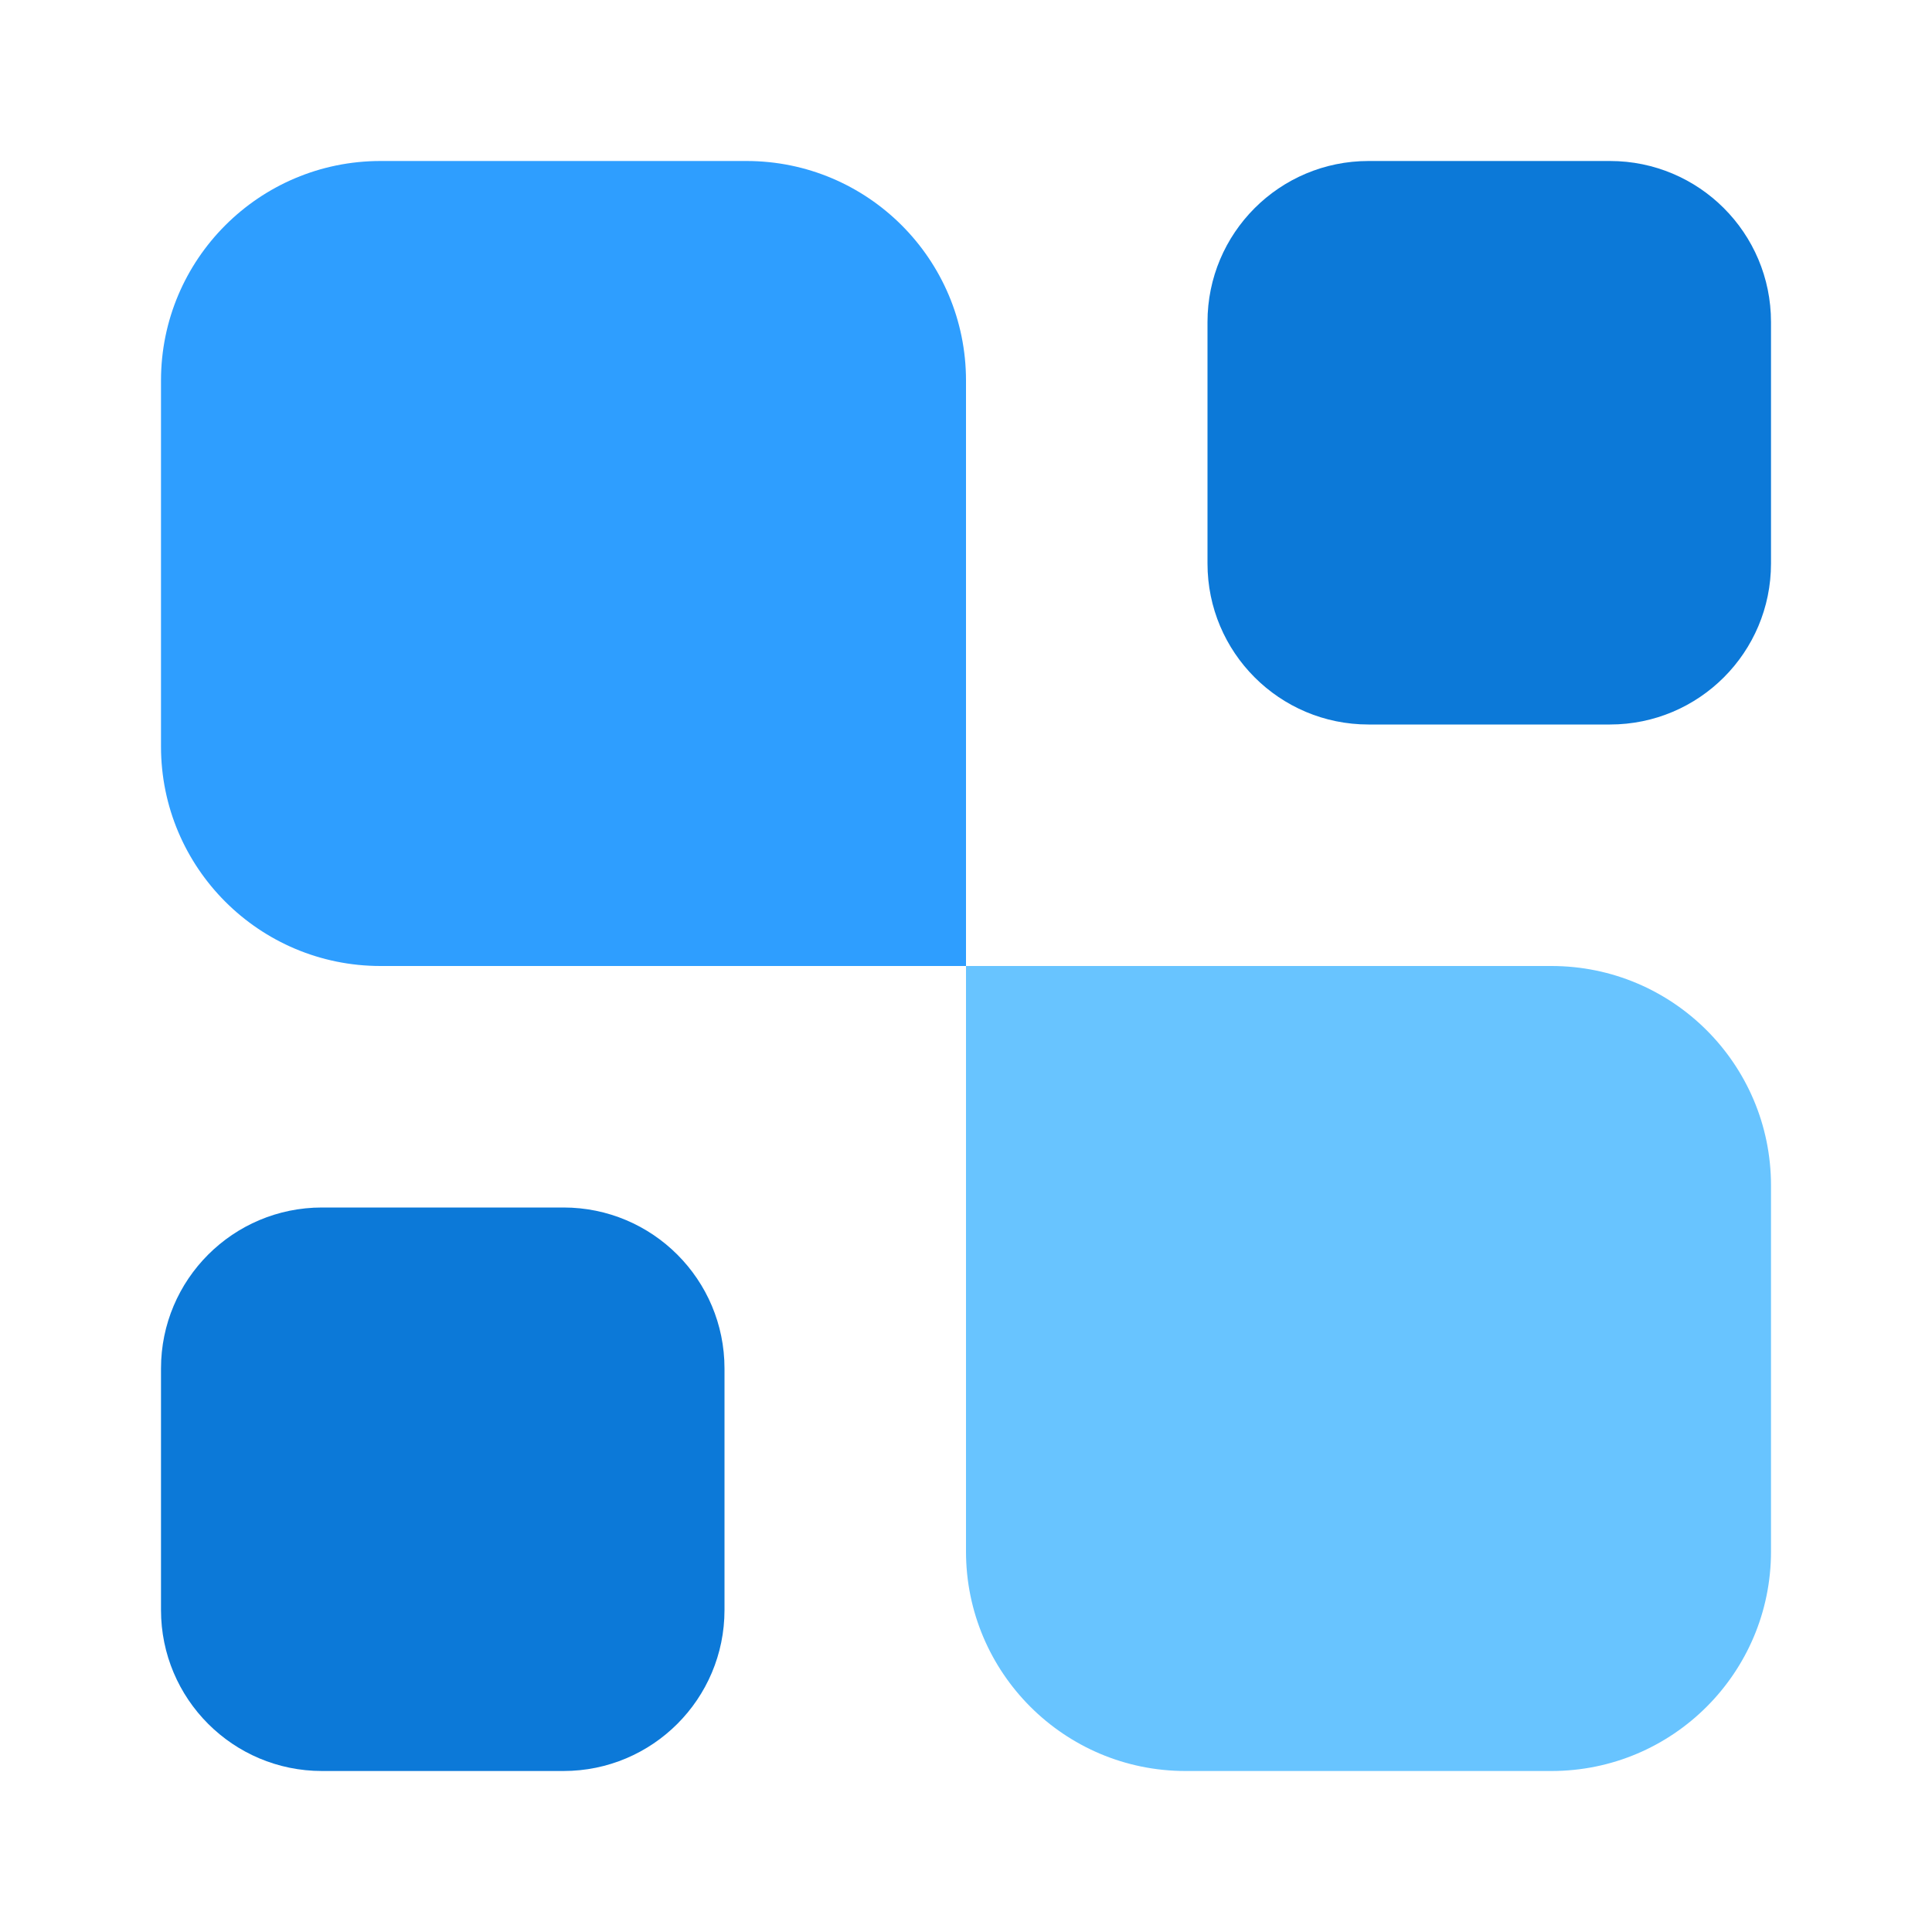
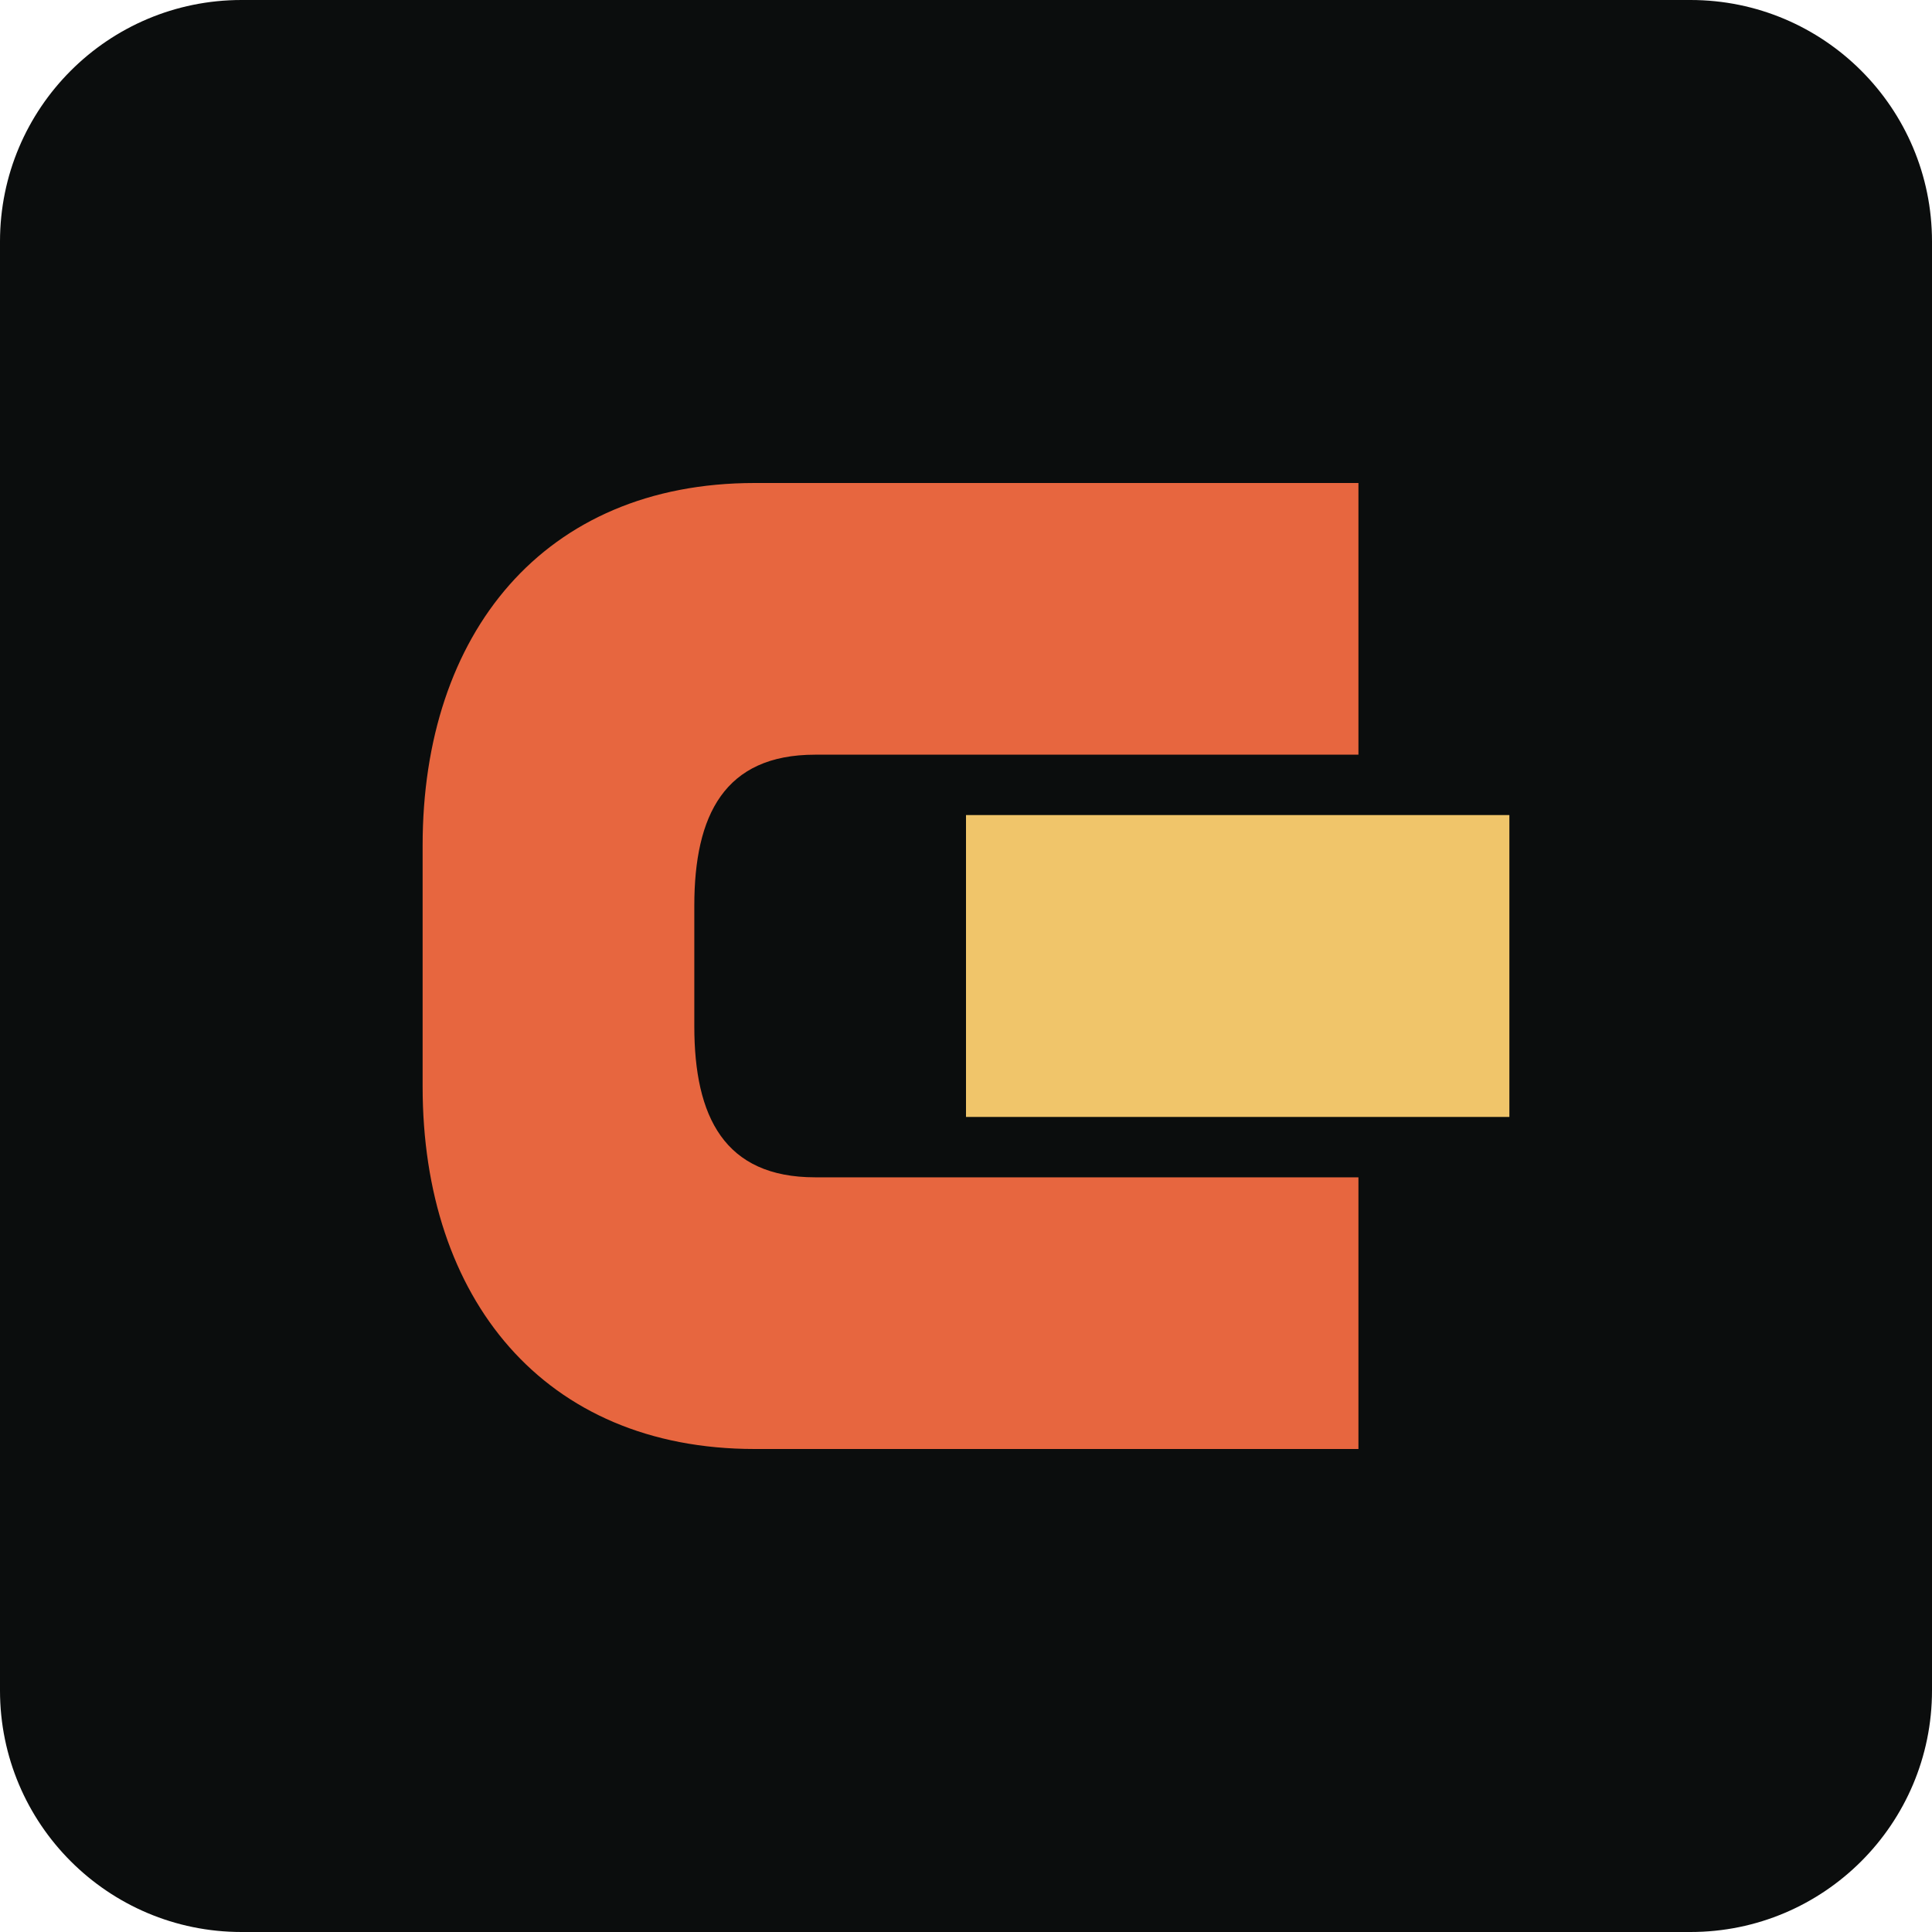
- <svg xmlns="http://www.w3.org/2000/svg" width="24" height="24" viewBox="0 0 24 24" fill="none">
-   <path d="M22 19.273C22 20.779 20.779 22 19.273 22H14.727C13.221 22 12 20.779 12 19.273V12H19.273C20.779 12 22 13.221 22 14.727V19.273Z" fill="#68C4FF" />
-   <path d="M20 2C21.105 2 22 2.895 22 4V7C22 8.105 21.105 9 20 9H17C15.895 9 15 8.105 15 7V4C15 2.895 15.895 2 17 2H20Z" fill="#0C79D8" />
-   <path d="M7 15C8.105 15 9 15.895 9 17V20C9 21.105 8.105 22 7 22H4C2.895 22 2 21.105 2 20V17C2 15.895 2.895 15 4 15H7Z" fill="#0C79D8" />
-   <path d="M12 12H4.727C3.221 12 2 10.779 2 9.273V4.727C2 3.221 3.221 2 4.727 2H9.273C10.779 2 12 3.221 12 4.727V12Z" fill="#2E9EFF" />
+ <svg xmlns="http://www.w3.org/2000/svg" viewBox="0 0 64 64">
+   <rect width="64" height="64" rx="8" fill="#0b0d0d" />
+   <path d="M45 16H25c-7 0-11 5-11 12v8c0 7 4 12 11 12h20v-9H27c-3 0-4-2-4-5v-4c0-3 1-5 4-5h18z" fill="#e7663f" />
+   <path d="M32 27h18v10H32z" fill="#f0c56a" />
</svg>
